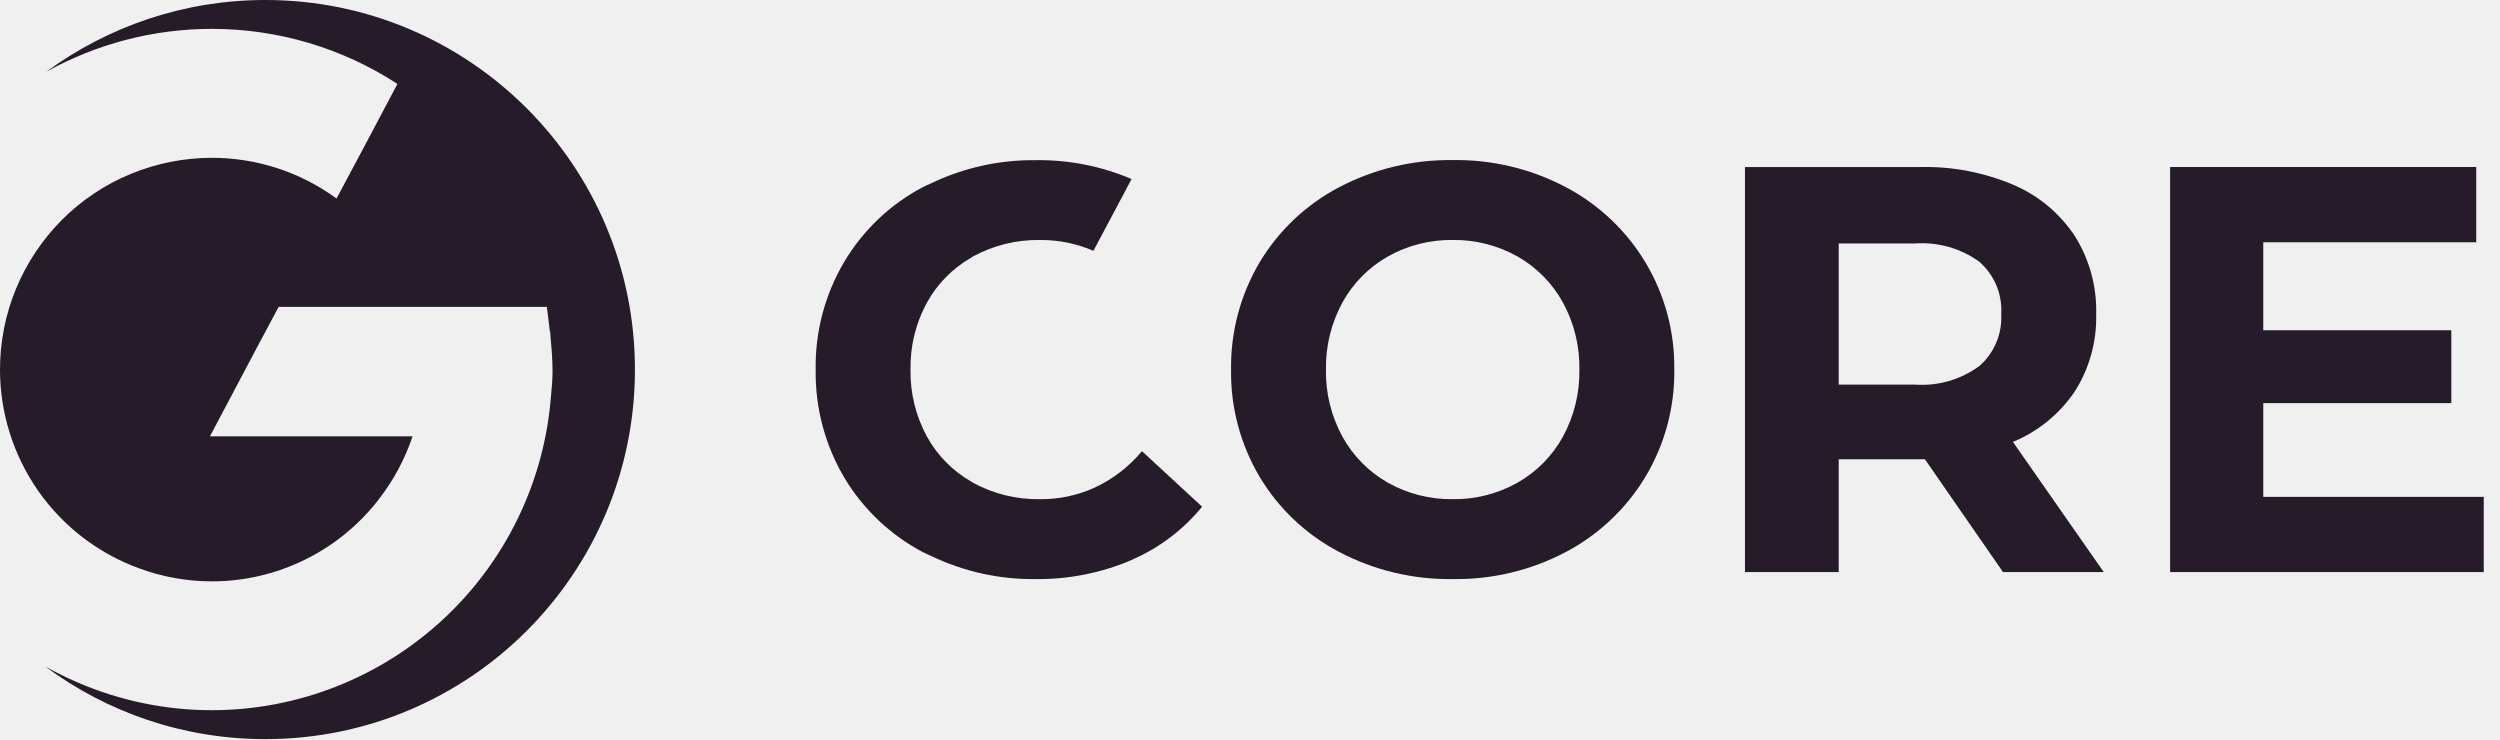
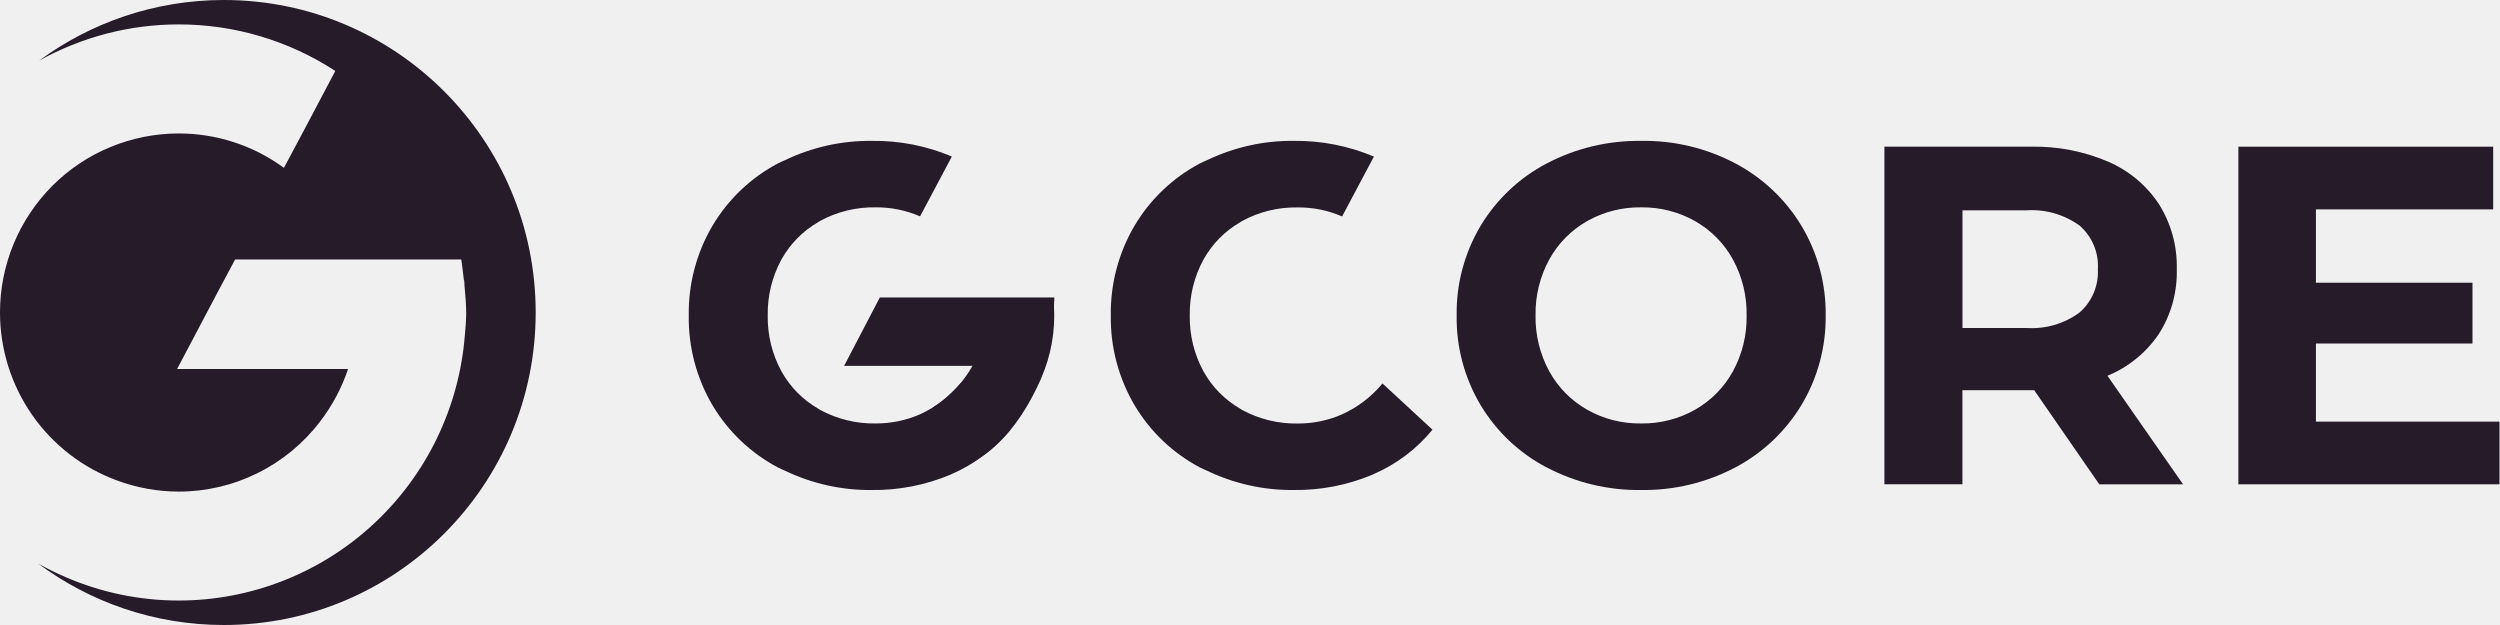
- <svg xmlns="http://www.w3.org/2000/svg" width="115" height="34" viewBox="0 0 115 34" fill="none">
-   <g clip-path="url(#clip0_398_8519)">
-     <path fill-rule="evenodd" clip-rule="evenodd" d="M29.207 17C29.207 26.388 21.595 34 12.207 34C8.414 34 4.911 32.758 2.084 30.659C2.568 30.931 3.066 31.175 3.58 31.397C5.525 32.235 7.62 32.669 9.74 32.669C13.686 32.669 17.484 31.175 20.376 28.496C23.269 25.816 25.046 22.141 25.346 18.207C25.388 17.835 25.412 17.463 25.417 17.091C25.417 16.616 25.379 16.067 25.329 15.566C25.326 15.518 25.323 15.468 25.32 15.421C25.32 15.365 25.317 15.309 25.311 15.256L25.296 15.271C25.226 14.618 25.152 14.117 25.152 14.117H12.818L11.859 15.911L9.657 20.072H18.977C18.632 21.102 18.116 22.07 17.452 22.932C16.546 24.119 15.38 25.078 14.04 25.739C12.703 26.4 11.23 26.745 9.737 26.742C8.594 26.742 7.461 26.536 6.39 26.14C4.516 25.456 2.898 24.213 1.756 22.578C0.614 20.94 0 18.995 0 17C0 15.722 0.251 14.453 0.741 13.272C1.231 12.092 1.948 11.018 2.851 10.111C3.754 9.208 4.828 8.488 6.012 8.001C7.195 7.514 8.462 7.26 9.74 7.26C11.803 7.257 13.816 7.913 15.48 9.132L16.758 6.738L18.281 3.86C15.74 2.205 12.771 1.325 9.737 1.328C7.054 1.328 4.442 2.019 2.131 3.3C4.955 1.228 8.438 0 12.207 0C21.595 0 29.207 7.612 29.207 17Z" fill="#251B29" />
-     <path d="M52.529 20.756C51.921 21.485 51.159 22.066 50.294 22.459C49.521 22.798 48.689 22.969 47.845 22.963C46.768 22.981 45.702 22.721 44.758 22.205C44.722 22.187 44.696 22.16 44.66 22.143C43.813 21.656 43.114 20.944 42.642 20.088C42.125 19.141 41.865 18.079 41.883 17.001C41.865 15.924 42.125 14.859 42.642 13.914C43.117 13.058 43.813 12.35 44.66 11.86C44.696 11.839 44.722 11.816 44.758 11.798C45.705 11.282 46.768 11.022 47.845 11.04C48.689 11.034 49.524 11.202 50.297 11.538L52.051 8.239C52.051 8.239 52.024 8.224 52.009 8.218C50.625 7.634 49.135 7.344 47.632 7.368C45.974 7.35 44.333 7.713 42.836 8.431C42.712 8.493 42.58 8.537 42.456 8.605C40.956 9.396 39.705 10.582 38.837 12.04C37.949 13.542 37.491 15.26 37.521 17.004C37.494 18.749 37.949 20.466 38.837 21.969C39.705 23.424 40.959 24.61 42.456 25.401C42.58 25.466 42.712 25.513 42.836 25.575C44.324 26.289 45.956 26.655 47.606 26.638C49.114 26.658 50.607 26.369 51.997 25.785C52.015 25.776 52.033 25.767 52.051 25.758C53.314 25.212 54.426 24.374 55.297 23.308L52.529 20.753V20.756Z" fill="#251B29" />
-     <path d="M61.593 25.385C60.085 24.594 58.822 23.402 57.945 21.938C57.06 20.445 56.602 18.736 56.629 17C56.605 15.265 57.06 13.556 57.945 12.063C58.822 10.602 60.082 9.41 61.593 8.616C63.205 7.769 65.002 7.338 66.823 7.364C68.638 7.335 70.436 7.766 72.041 8.616C73.546 9.412 74.807 10.605 75.686 12.063C76.58 13.553 77.041 15.262 77.017 17C77.041 18.739 76.58 20.448 75.686 21.938C74.807 23.396 73.546 24.588 72.041 25.385C70.436 26.235 68.641 26.666 66.823 26.637C65.002 26.663 63.205 26.235 61.593 25.385ZM69.804 22.204C70.683 21.705 71.407 20.973 71.894 20.088C72.41 19.14 72.67 18.078 72.652 17C72.67 15.923 72.41 14.858 71.894 13.913C71.407 13.028 70.683 12.296 69.804 11.797C68.895 11.287 67.865 11.024 66.823 11.039C65.781 11.024 64.751 11.287 63.842 11.797C62.963 12.296 62.24 13.028 61.753 13.913C61.236 14.861 60.976 15.923 60.994 17C60.974 18.078 61.236 19.143 61.753 20.088C62.24 20.973 62.963 21.705 63.842 22.204C64.751 22.714 65.781 22.977 66.823 22.962C67.868 22.977 68.895 22.714 69.804 22.204Z" fill="#251B29" />
-     <path d="M92.139 26.316L88.547 21.127H84.581V26.316H80.269V7.684H88.332C89.807 7.648 91.274 7.932 92.632 8.51C93.777 9 94.751 9.815 95.439 10.853C96.115 11.928 96.457 13.179 96.424 14.445C96.457 15.711 96.112 16.96 95.427 18.025C94.727 19.055 93.742 19.855 92.594 20.327L96.773 26.316H92.142H92.139ZM91.047 12.037C90.191 11.423 89.146 11.125 88.093 11.199H84.581V17.692H88.093C89.146 17.766 90.194 17.465 91.047 16.839C91.386 16.544 91.655 16.175 91.829 15.759C92.003 15.342 92.083 14.894 92.056 14.445C92.083 13.994 92.006 13.539 91.832 13.123C91.655 12.704 91.386 12.335 91.044 12.037H91.047Z" fill="#251B29" />
-     <path d="M114.252 22.856V26.315H99.825V7.683H113.906V11.145H104.111V15.191H112.761V18.544H104.111V22.856H114.252Z" fill="#251B29" />
-   </g>
-   <defs>
-     <clipPath id="clip0_398_8519">
-       <rect width="114.254" height="34" fill="white" />
-     </clipPath>
-   </defs>
+ <svg xmlns="http://www.w3.org/2000/svg" width="128" height="32" viewBox="0 0 128 32" fill="none">
+   <path fill-rule="evenodd" clip-rule="evenodd" d="M27.427 16C27.427 24.836 20.279 32 11.463 32C7.902 32 4.612 30.831 1.957 28.856C2.411 29.111 2.88 29.342 3.362 29.55C5.188 30.339 7.156 30.747 9.146 30.747C12.852 30.747 16.419 29.342 19.135 26.82C21.851 24.297 23.519 20.839 23.802 17.136C23.841 16.786 23.863 16.436 23.869 16.086C23.869 15.639 23.832 15.122 23.785 14.65C23.783 14.606 23.78 14.558 23.777 14.514C23.777 14.461 23.774 14.408 23.769 14.358L23.755 14.372C23.688 13.758 23.619 13.286 23.619 13.286H12.037L11.136 14.975L9.068 18.892H17.821C17.497 19.861 17.012 20.772 16.388 21.583C15.537 22.7 14.443 23.603 13.184 24.225C11.929 24.847 10.546 25.172 9.143 25.169C8.071 25.169 7.006 24.975 6 24.603C4.24 23.958 2.722 22.789 1.649 21.25C0.576 19.708 0 17.878 0 16C0 14.797 0.236 13.603 0.696 12.492C1.156 11.381 1.829 10.369 2.677 9.517C3.525 8.667 4.534 7.989 5.646 7.531C6.757 7.072 7.946 6.833 9.146 6.833C11.083 6.831 12.974 7.447 14.537 8.594L15.737 6.342L17.167 3.633C14.781 2.075 11.992 1.247 9.143 1.25C6.624 1.25 4.171 1.9 2.001 3.106C4.653 1.156 7.924 0 11.463 0C20.279 0 27.427 7.164 27.427 16Z" fill="#251B29" />
+   <path d="M70.783 19.636C70.219 20.312 69.513 20.855 68.712 21.215C67.999 21.53 67.222 21.688 66.442 21.684C65.446 21.702 64.459 21.46 63.581 20.981C63.55 20.963 63.522 20.942 63.49 20.921C62.707 20.469 62.06 19.811 61.619 19.016C61.14 18.137 60.899 17.153 60.916 16.152C60.899 15.154 61.14 14.167 61.619 13.288C62.06 12.496 62.703 11.838 63.49 11.383C63.522 11.365 63.55 11.341 63.581 11.323C64.459 10.844 65.442 10.602 66.442 10.62C67.226 10.613 67.999 10.77 68.716 11.082L70.342 8.021C70.342 8.021 70.317 8.007 70.303 8C69.02 7.465 67.638 7.195 66.246 7.213C64.708 7.195 63.19 7.535 61.801 8.2C61.686 8.256 61.563 8.298 61.448 8.361C60.059 9.093 58.898 10.196 58.094 11.547C57.272 12.941 56.849 14.534 56.873 16.152C56.849 17.77 57.272 19.363 58.094 20.756C58.898 22.105 60.059 23.208 61.448 23.94C61.563 24.003 61.686 24.045 61.801 24.101C63.179 24.762 64.69 25.102 66.219 25.088C67.614 25.109 68.999 24.84 70.286 24.297C70.303 24.29 70.317 24.279 70.335 24.272C71.503 23.764 72.535 22.987 73.343 22L70.779 19.629L70.783 19.636Z" fill="#251B29" />
+   <path d="M79.18 23.929C77.781 23.194 76.613 22.087 75.801 20.732C74.98 19.349 74.556 17.763 74.581 16.152C74.556 14.541 74.98 12.955 75.801 11.572C76.613 10.217 77.781 9.111 79.18 8.375C80.673 7.587 82.338 7.192 84.028 7.213C85.71 7.185 87.374 7.584 88.861 8.372C90.256 9.111 91.425 10.217 92.239 11.569C93.068 12.952 93.495 14.538 93.474 16.149C93.495 17.759 93.068 19.346 92.239 20.729C91.425 22.08 90.256 23.187 88.861 23.925C87.374 24.713 85.71 25.113 84.028 25.088C82.342 25.113 80.673 24.713 79.18 23.925V23.929ZM86.787 20.977C87.602 20.515 88.273 19.836 88.725 19.013C89.204 18.134 89.445 17.15 89.427 16.149C89.445 15.151 89.204 14.163 88.725 13.284C88.273 12.461 87.602 11.782 86.787 11.32C85.944 10.847 84.993 10.602 84.024 10.616C83.059 10.602 82.104 10.844 81.261 11.32C80.446 11.782 79.775 12.461 79.323 13.284C78.844 14.163 78.603 15.147 78.62 16.149C78.603 17.147 78.844 18.134 79.323 19.013C79.775 19.836 80.446 20.515 81.261 20.977C82.104 21.454 83.055 21.695 84.024 21.681C84.989 21.695 85.944 21.454 86.787 20.977Z" fill="#251B29" />
+   <path d="M107.481 24.794L104.152 19.979H100.476V24.794H96.482V7.51H103.952C105.32 7.479 106.677 7.738 107.936 8.277C108.996 8.732 109.902 9.489 110.538 10.452C111.164 11.45 111.482 12.608 111.451 13.785C111.482 14.962 111.161 16.117 110.528 17.105C109.881 18.061 108.968 18.803 107.901 19.24L111.773 24.797H107.481V24.794ZM106.47 11.547C105.677 10.977 104.708 10.7 103.735 10.77H100.479V16.793H103.735C104.711 16.859 105.684 16.583 106.47 16.002C106.785 15.728 107.034 15.385 107.198 15C107.359 14.615 107.432 14.198 107.411 13.781C107.436 13.361 107.366 12.941 107.202 12.556C107.041 12.167 106.789 11.824 106.474 11.547H106.47Z" fill="#251B29" />
+   <path d="M127.973 21.587V24.797H114.605V7.51H127.651V10.721H118.575V14.475H126.591V17.588H118.575V21.587H127.969H127.973Z" fill="#251B29" />
+   <path d="M49.174 19.633C48.611 20.308 47.904 20.851 47.104 21.212C46.39 21.527 45.614 21.684 44.834 21.681C43.837 21.698 42.851 21.457 41.973 20.977C41.941 20.96 41.913 20.939 41.882 20.918C41.099 20.466 40.451 19.808 40.011 19.013C39.532 18.134 39.29 17.15 39.308 16.149C39.29 15.15 39.532 14.163 40.011 13.284C40.451 12.493 41.095 11.835 41.882 11.379C41.913 11.362 41.941 11.337 41.973 11.32C42.851 10.84 43.833 10.599 44.834 10.616C45.617 10.609 46.39 10.767 47.107 11.078L48.733 8.018C48.733 8.018 48.709 8.004 48.695 7.997C47.411 7.461 46.03 7.192 44.638 7.213C43.099 7.195 41.581 7.535 40.193 8.2C40.077 8.256 39.955 8.298 39.84 8.361C38.451 9.093 37.29 10.196 36.485 11.547C35.663 12.938 35.24 14.534 35.265 16.152C35.24 17.77 35.663 19.363 36.485 20.757C37.29 22.105 38.451 23.208 39.84 23.939C39.955 24.003 40.077 24.044 40.193 24.101C41.571 24.762 43.081 25.102 44.61 25.088C46.005 25.109 47.39 24.839 48.678 24.297C48.695 24.29 48.709 24.279 48.726 24.272C49.895 23.764 50.926 22.987 51.734 22L49.171 19.629L49.174 19.633Z" fill="#251B29" />
+   <path d="M53.966 15.655L50.475 15.669C50.524 16.548 50.374 17.427 50.035 18.239C49.723 18.957 49.265 19.601 48.691 20.13C48.408 20.403 48.104 20.652 47.772 20.858C48.209 21.968 48.593 23.001 48.803 24.185C49.576 23.768 50.314 23.439 50.958 22.829C51.993 21.891 52.714 20.697 53.287 19.422C53.294 19.405 53.297 19.387 53.305 19.373C53.815 18.204 54.043 16.933 53.962 15.658L53.966 15.655Z" fill="#251B29" />
+   <path d="M53.983 15.231L53.965 15.655L52.255 18.733H43.218L45.047 15.231H53.983Z" fill="#251B29" />
</svg>
